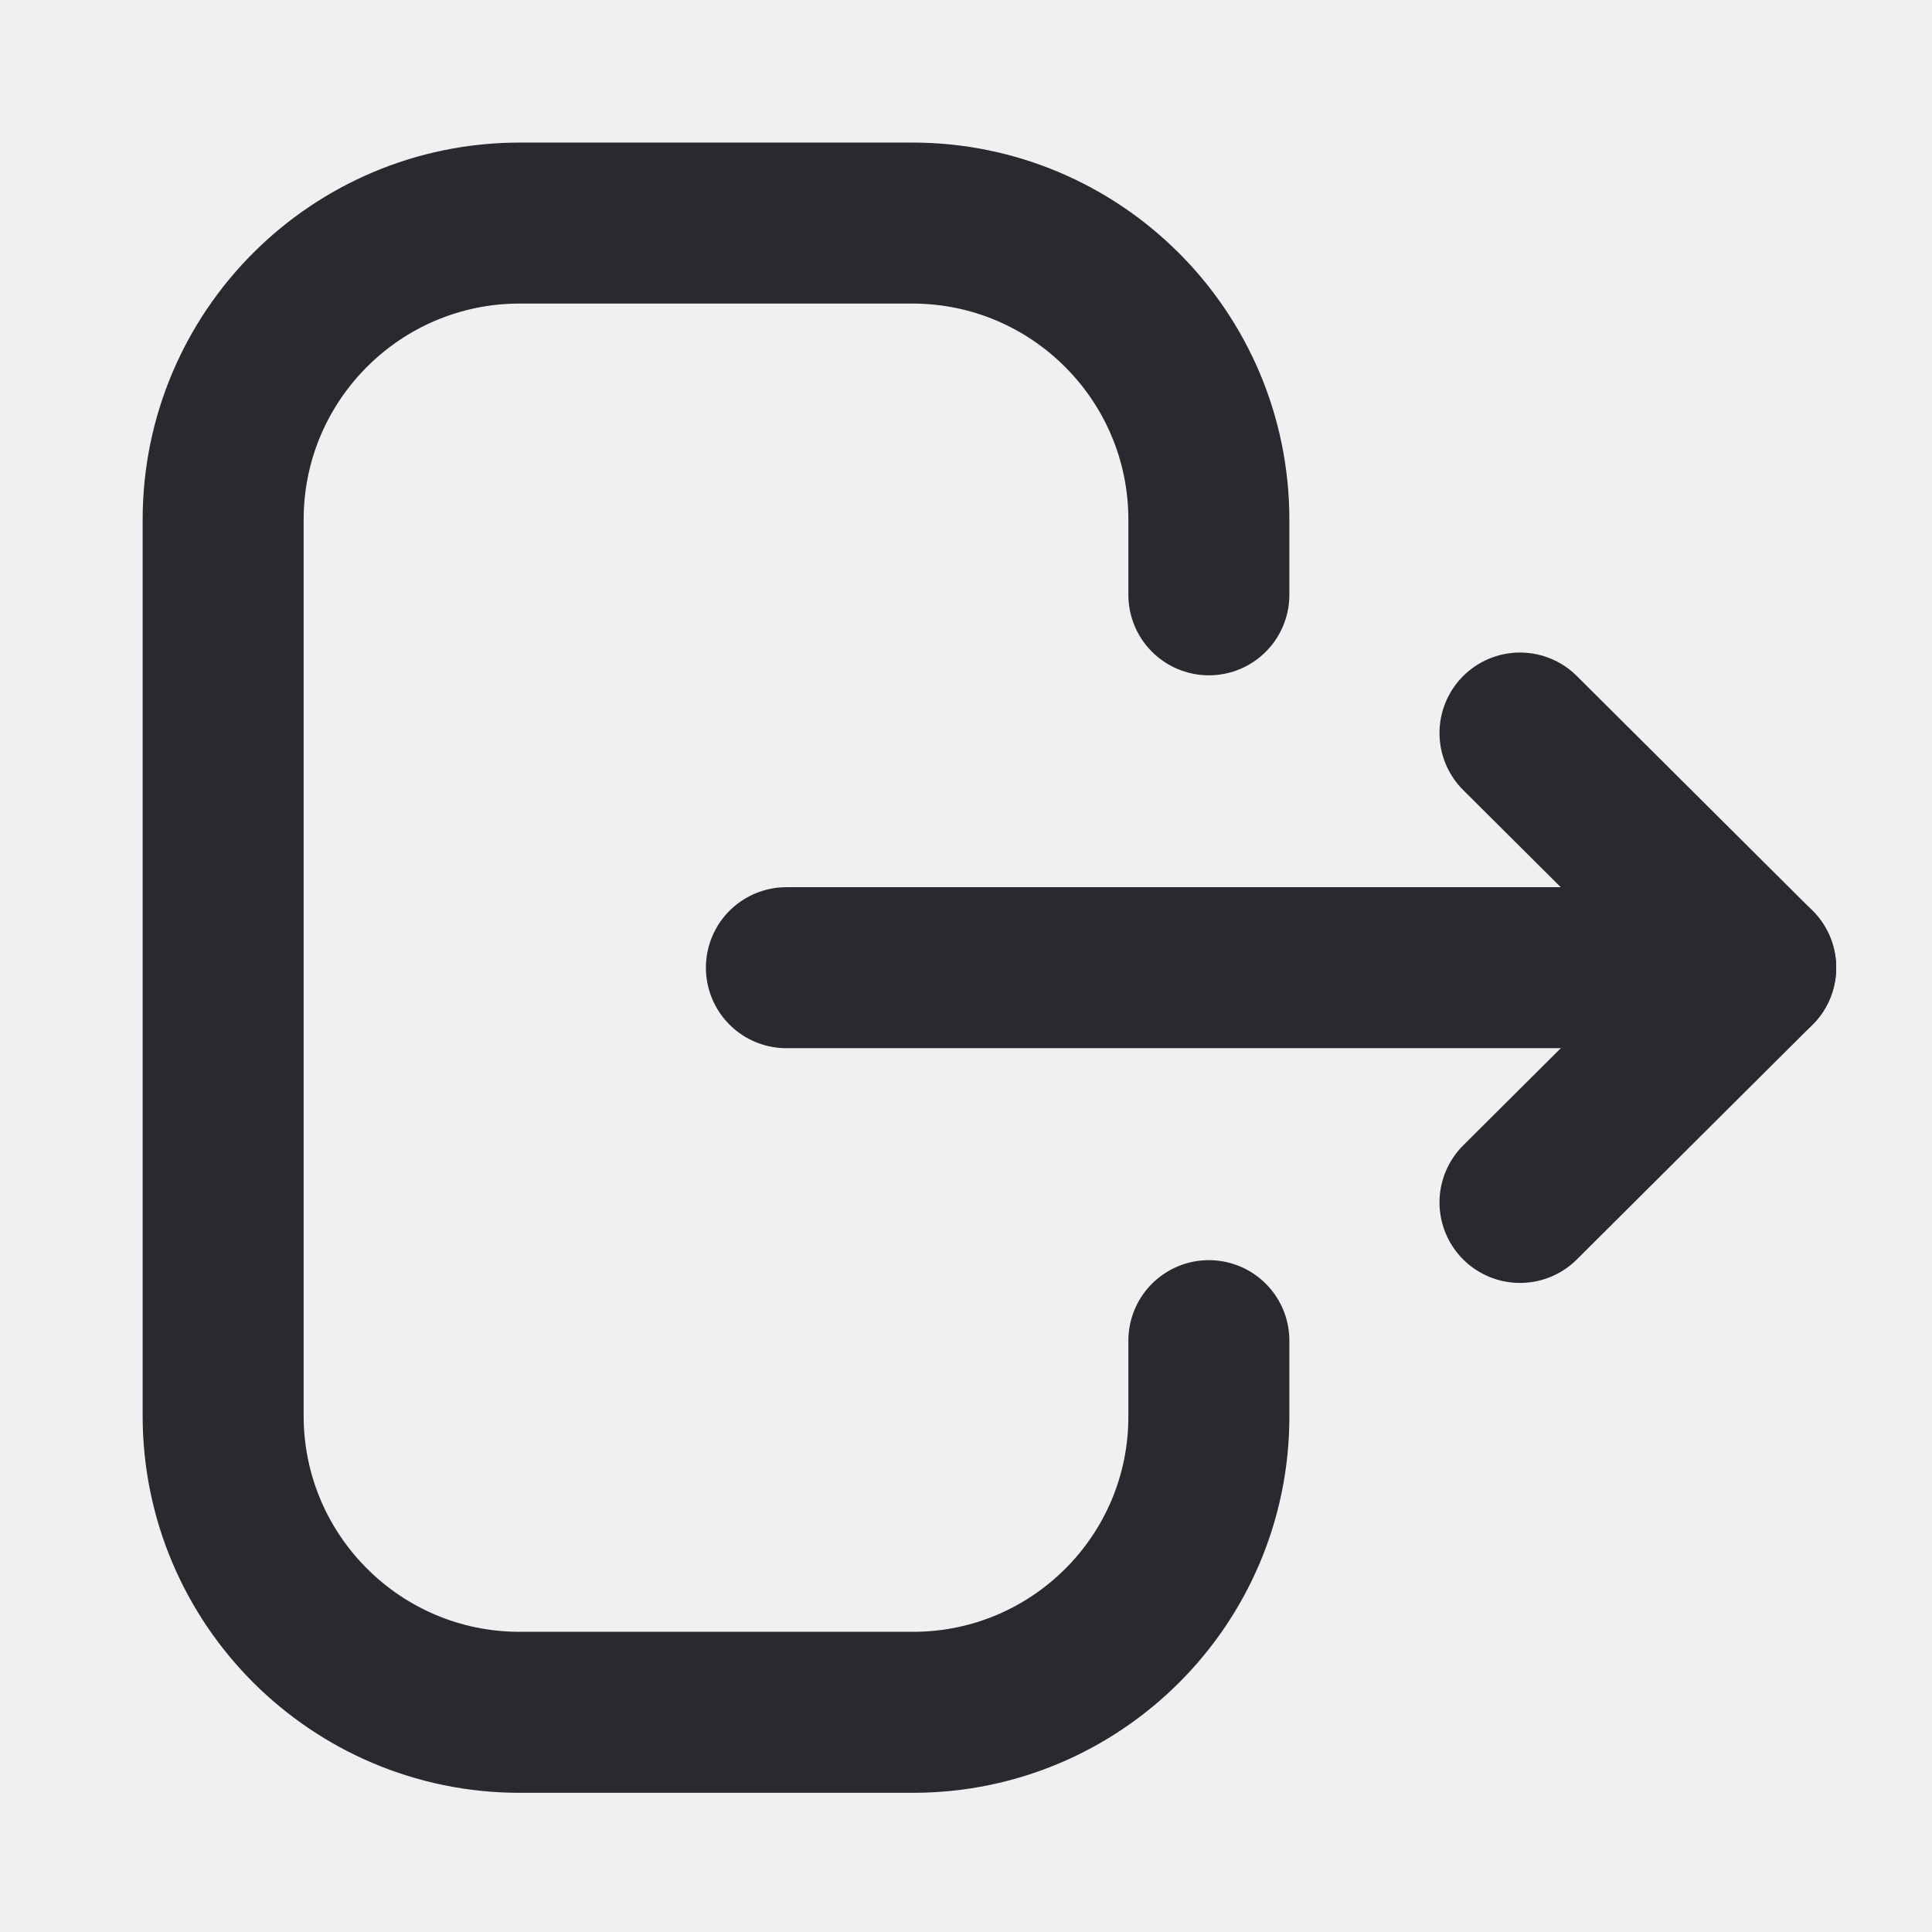
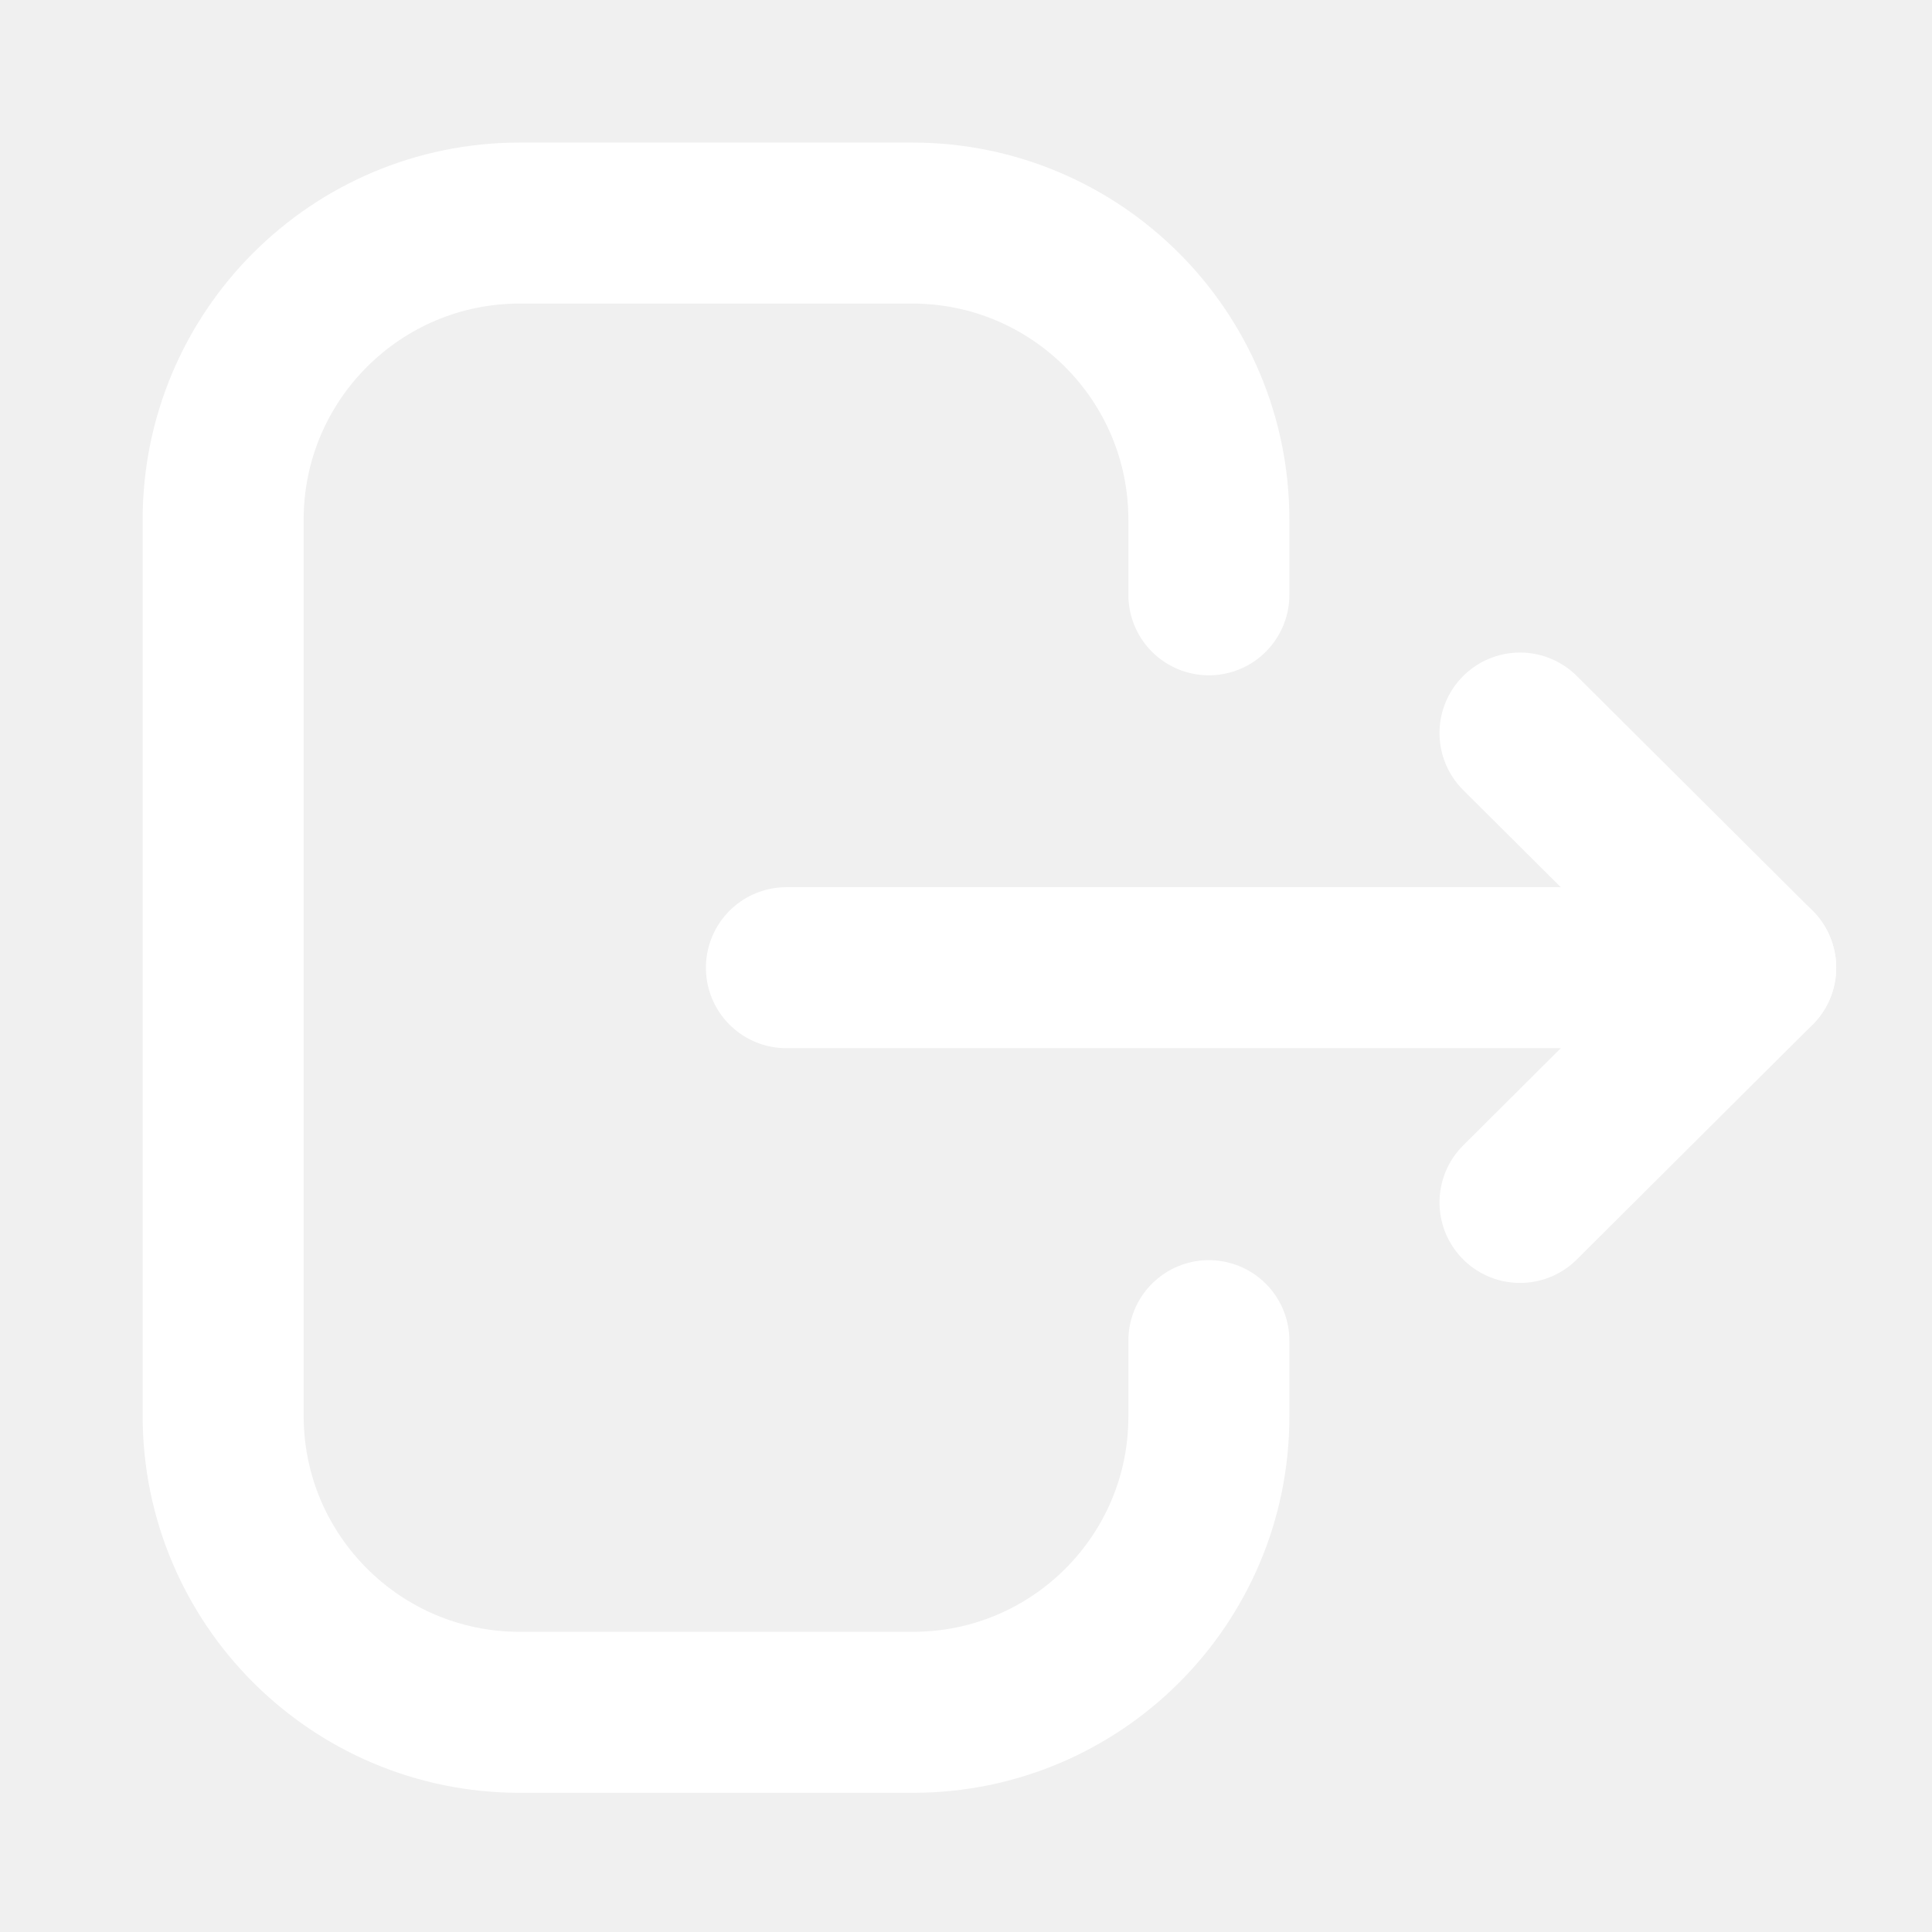
<svg xmlns="http://www.w3.org/2000/svg" width="24" height="24" viewBox="0 0 24 24" fill="none">
-   <path d="M15.017 7.389V6.456C15.017 4.421 13.367 2.771 11.332 2.771H6.456C4.422 2.771 2.772 4.421 2.772 6.456V17.587C2.772 19.622 4.422 21.271 6.456 21.271H11.341C13.37 21.271 15.017 19.627 15.017 17.598V16.654" stroke="#2B292F" stroke-width="2" stroke-linecap="round" stroke-linejoin="round" />
-   <path d="M21.81 12.021H9.769" stroke="#2B292F" stroke-width="2" stroke-linecap="round" stroke-linejoin="round" />
-   <path d="M18.882 9.106L21.81 12.021L18.882 14.937" stroke="#2B292F" stroke-width="2" stroke-linecap="round" stroke-linejoin="round" />
+   <path d="M15.017 7.389V6.456C15.017 4.421 13.367 2.771 11.332 2.771H6.456C4.422 2.771 2.772 4.421 2.772 6.456V17.587C2.772 19.622 4.422 21.271 6.456 21.271H11.341C13.37 21.271 15.017 19.627 15.017 17.598V16.654" stroke="white" stroke-width="2" stroke-linecap="round" stroke-linejoin="round" />
+   <path d="M21.81 12.021H9.769" stroke="white" stroke-width="2" stroke-linecap="round" stroke-linejoin="round" />
+   <path d="M18.882 9.106L21.81 12.021L18.882 14.937" stroke="white" stroke-width="2" stroke-linecap="round" stroke-linejoin="round" />
</svg>
